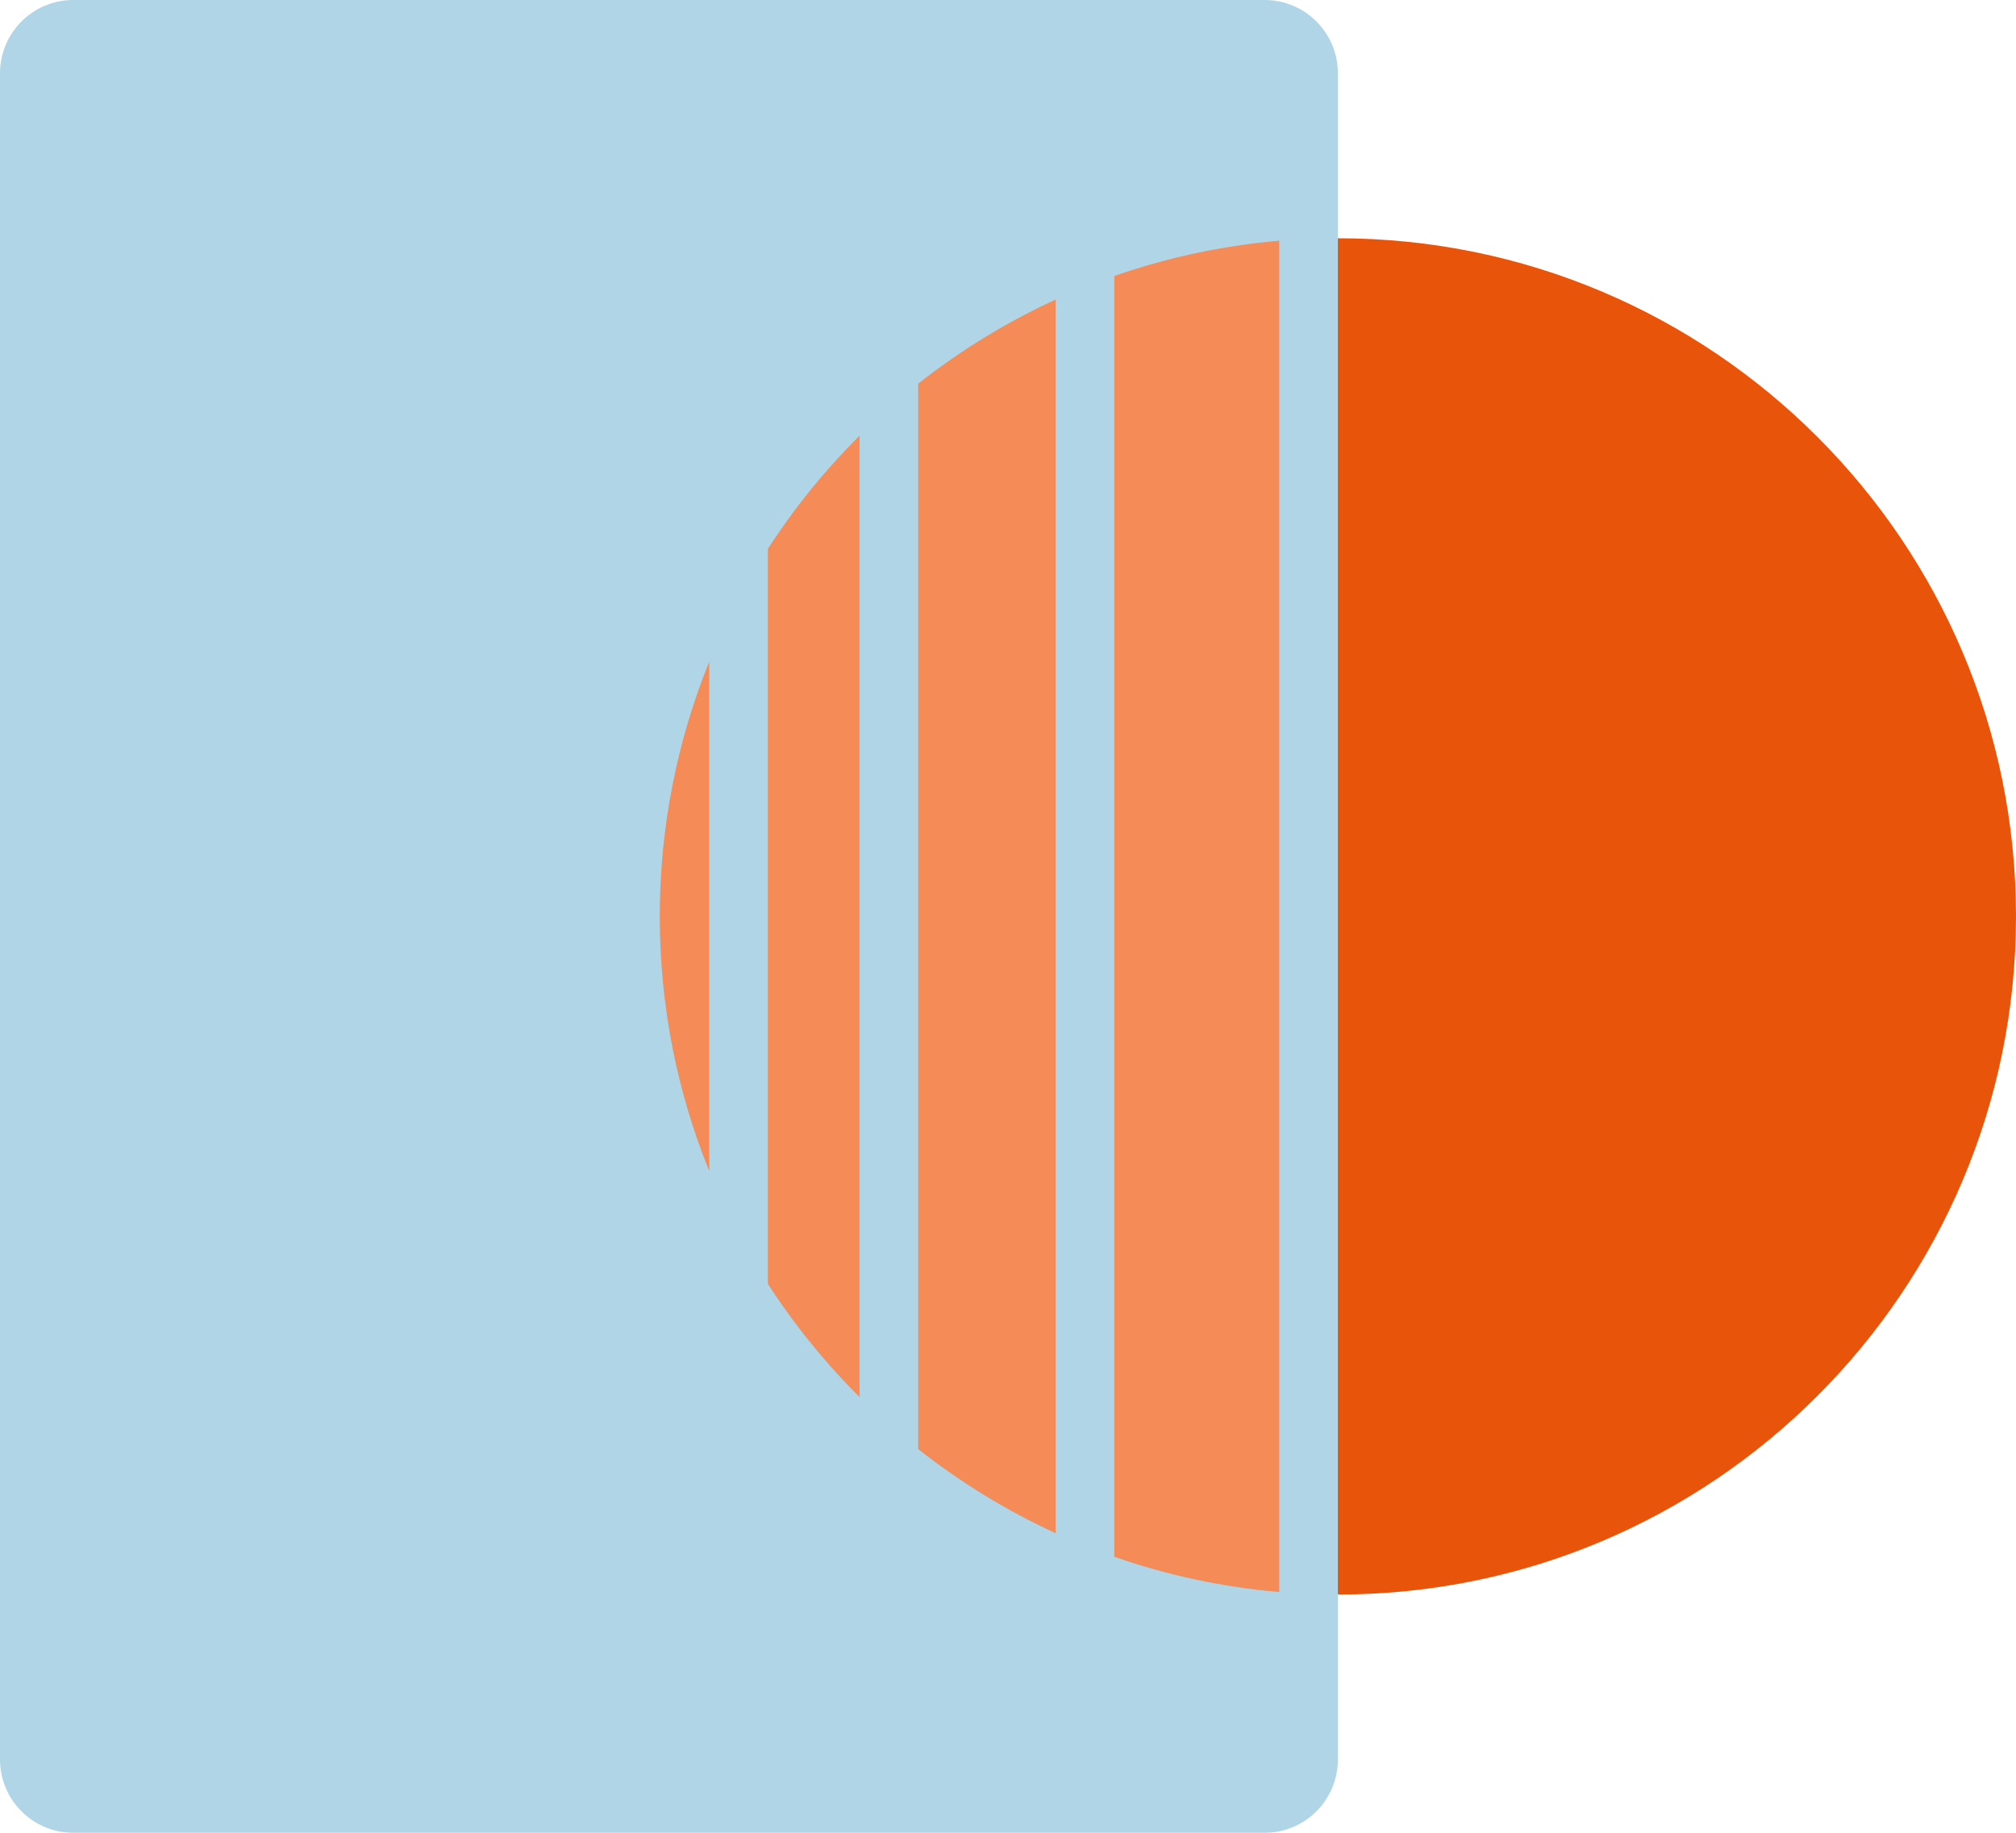
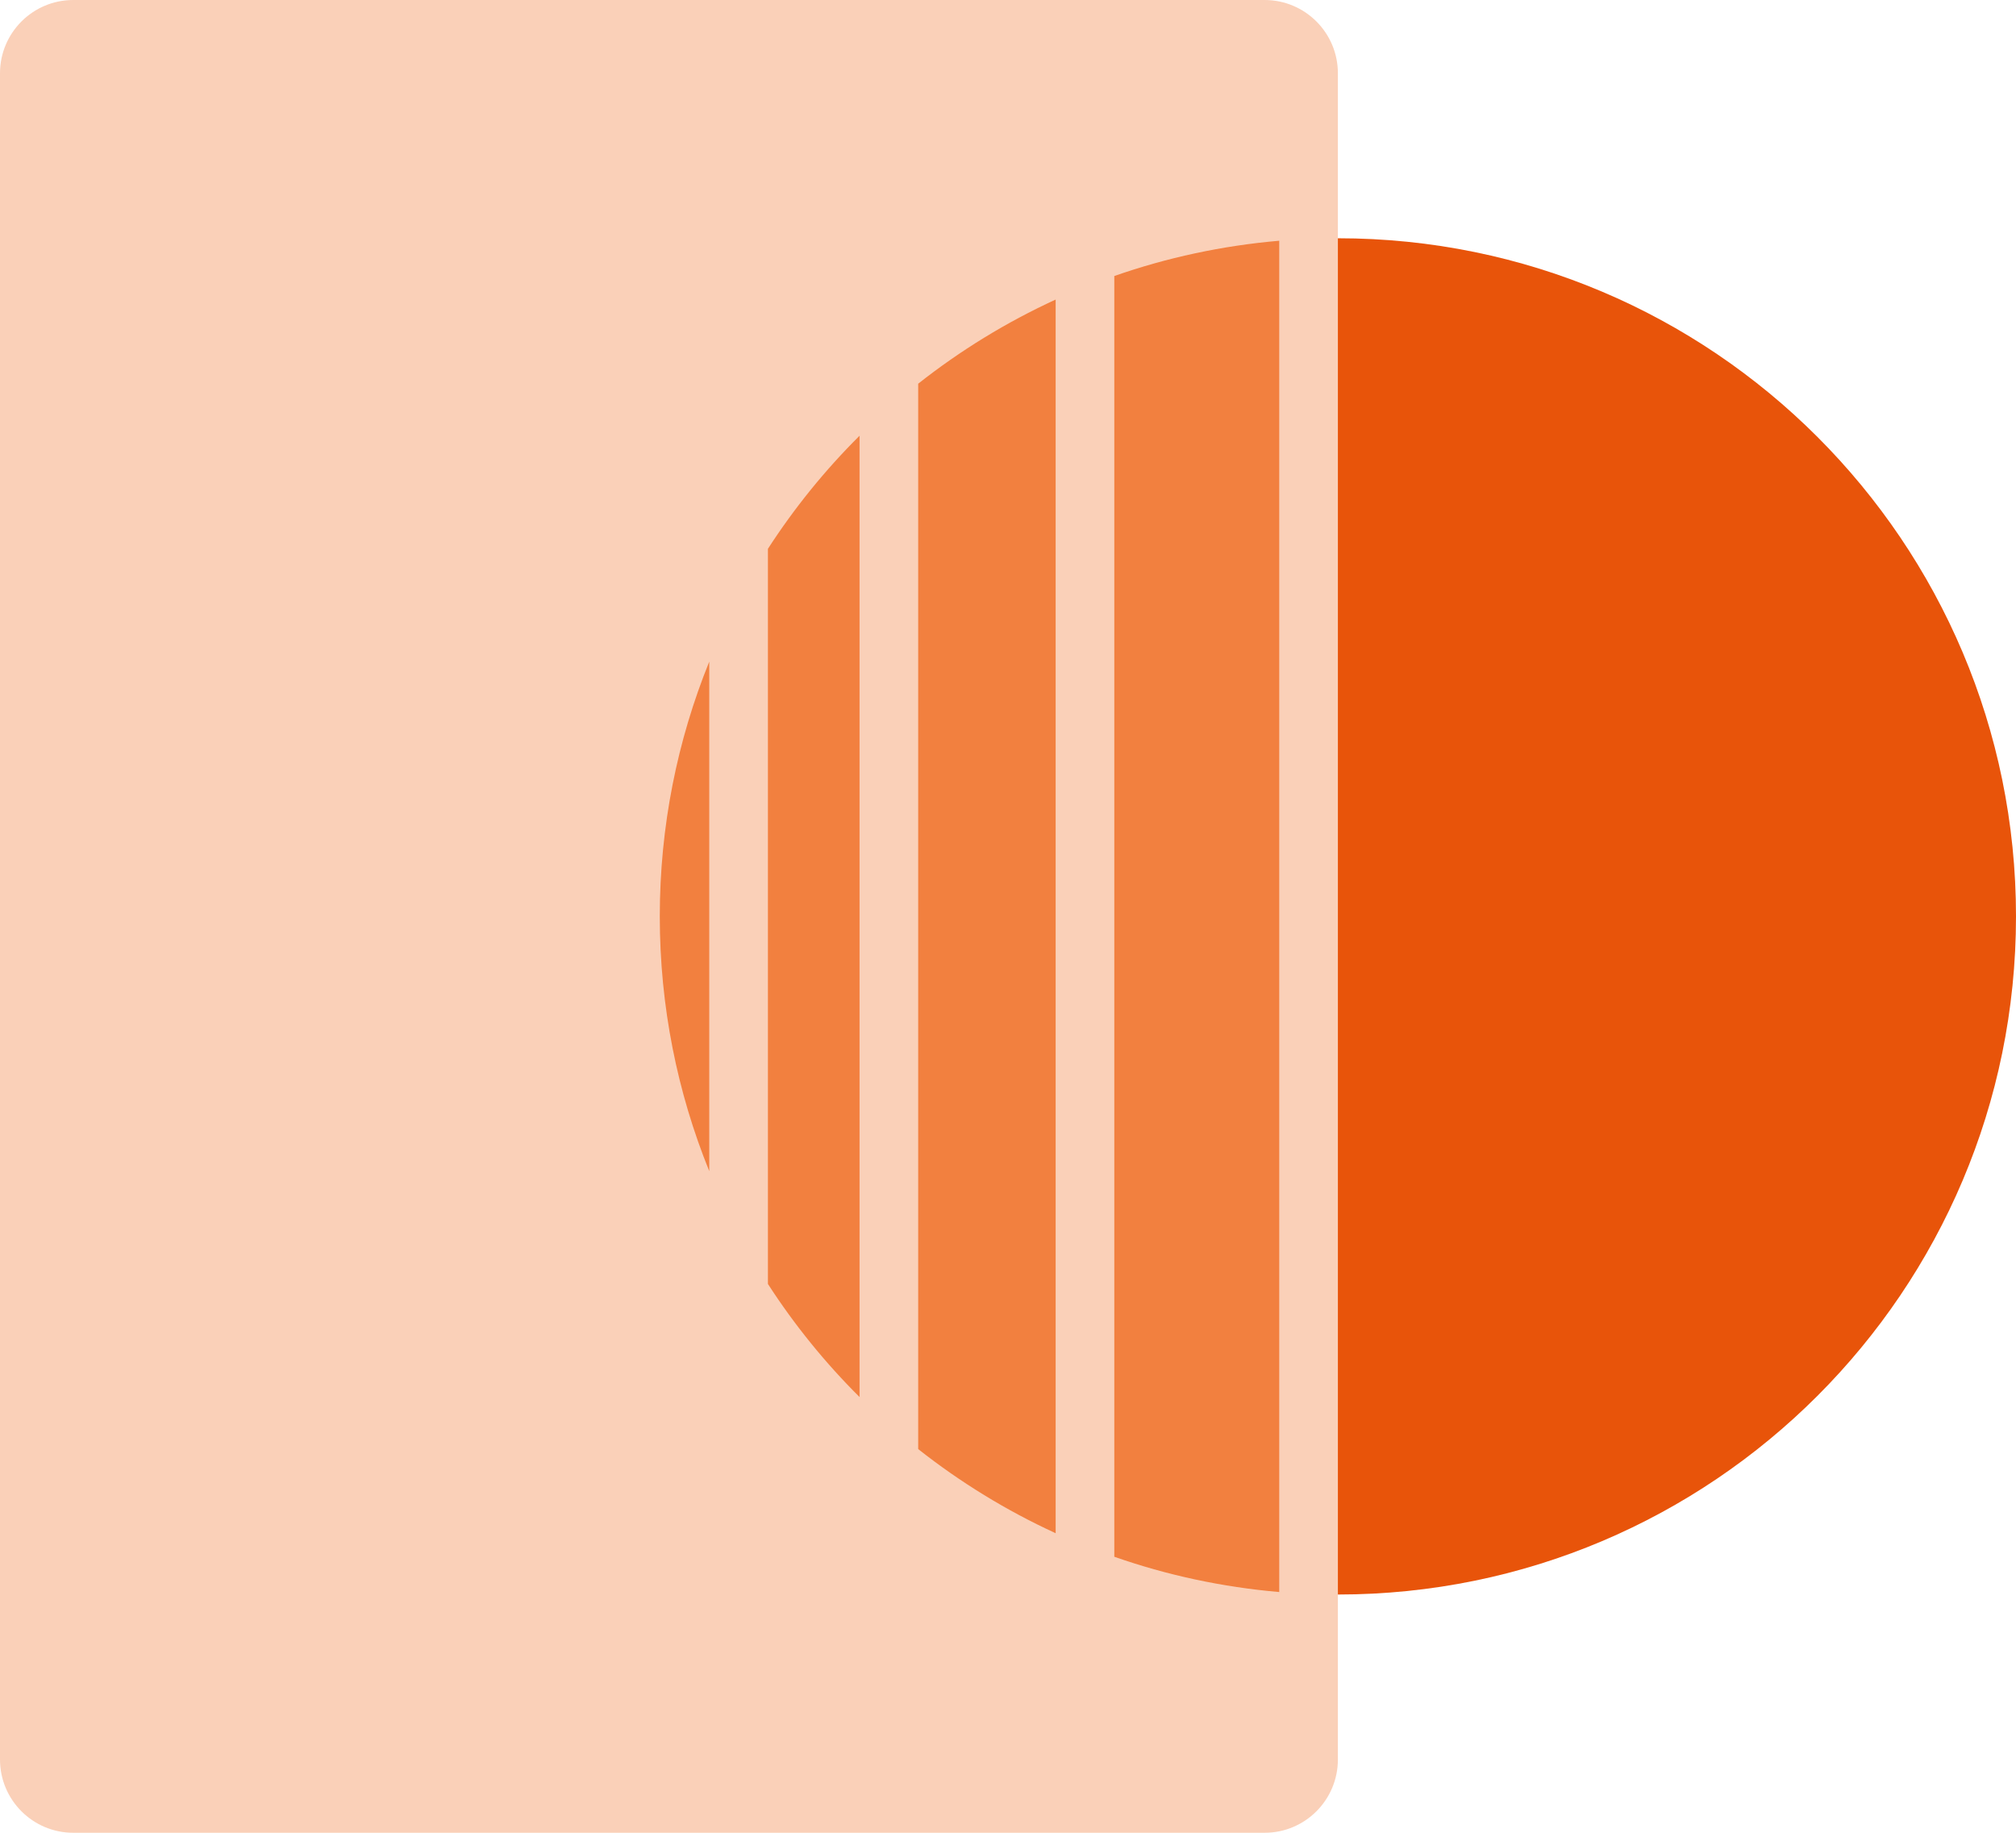
<svg xmlns="http://www.w3.org/2000/svg" width="220.00" height="200" viewBox="0 0 220.00 200" role="img" aria-label="Atlantic Sun Control symbol">
  <path fill="#E8540A" d="M220 100C220 140.87 186.87 174 146 174C105.13 174 72 140.87 72 100C72 59.13 105.13 26 146 26C186.87 26 220 59.13 220 100Z" />
-   <path fill="#AFD5E6" d="M8 0H138C142.42 0 146 3.58 146 8V192C146 196.42 142.42 200 138 200H8C3.58 200 0 196.42 0 192V8C0 3.58 3.58 0 8 0Z" />
-   <path fill="#F58B57" d="M139.6 173.73C133.35 173.19 127.31 171.88 121.6 169.88V30.12C127.31 28.12 133.35 26.81 139.6 26.27V173.73ZM115.2 167.31C109.82 164.84 104.79 161.75 100.2 158.13V41.87C104.79 38.25 109.82 35.16 115.2 32.69V167.31ZM93.8 152.45C90.04 148.71 86.69 144.58 83.8 140.11V59.89C86.69 55.42 90.04 51.29 93.8 47.55V152.45ZM77.4 72.2V127.8C73.92 119.22 72 109.83 72 100C72 90.17 73.92 80.78 77.4 72.2Z" />
+   <path fill="#FAD0B8" d="M8 0H138C142.42 0 146 3.58 146 8V192C146 196.42 142.42 200 138 200H8C3.58 200 0 196.42 0 192V8C0 3.58 3.58 0 8 0Z" />
+   <path fill="#F2803F" d="M139.6 173.73C133.35 173.19 127.31 171.88 121.6 169.88V30.12C127.31 28.12 133.35 26.81 139.6 26.27V173.73ZM115.2 167.31C109.82 164.84 104.79 161.75 100.2 158.13V41.87C104.79 38.25 109.82 35.16 115.2 32.69V167.31ZM93.8 152.45C90.04 148.71 86.69 144.58 83.8 140.11V59.89C86.69 55.42 90.04 51.29 93.8 47.55V152.45ZM77.4 72.2V127.8C73.92 119.22 72 109.83 72 100C72 90.17 73.92 80.78 77.4 72.2Z" />
</svg>
